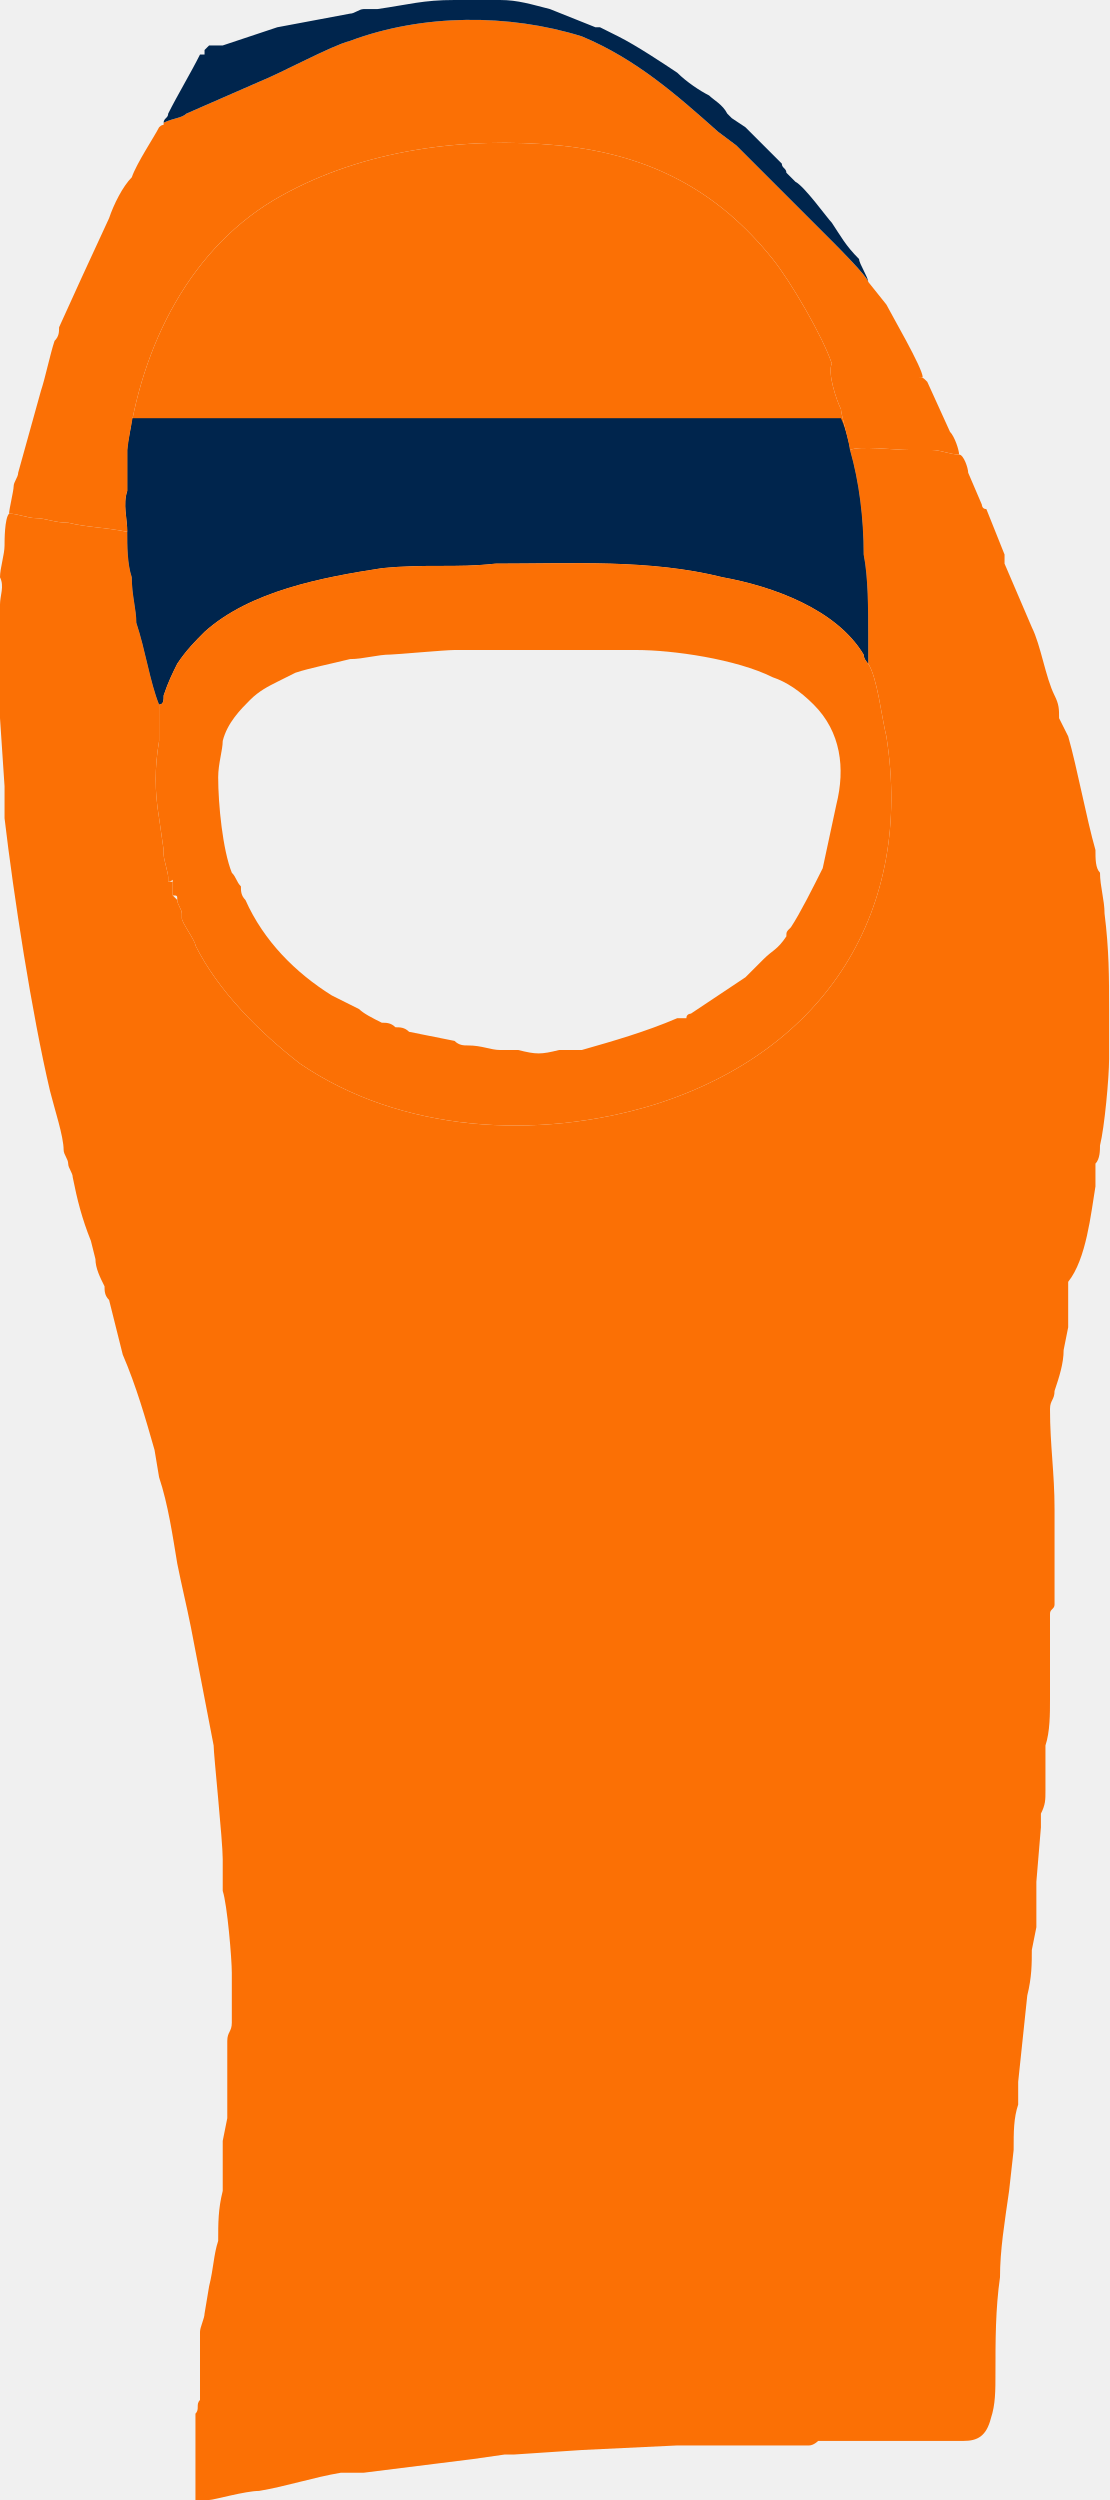
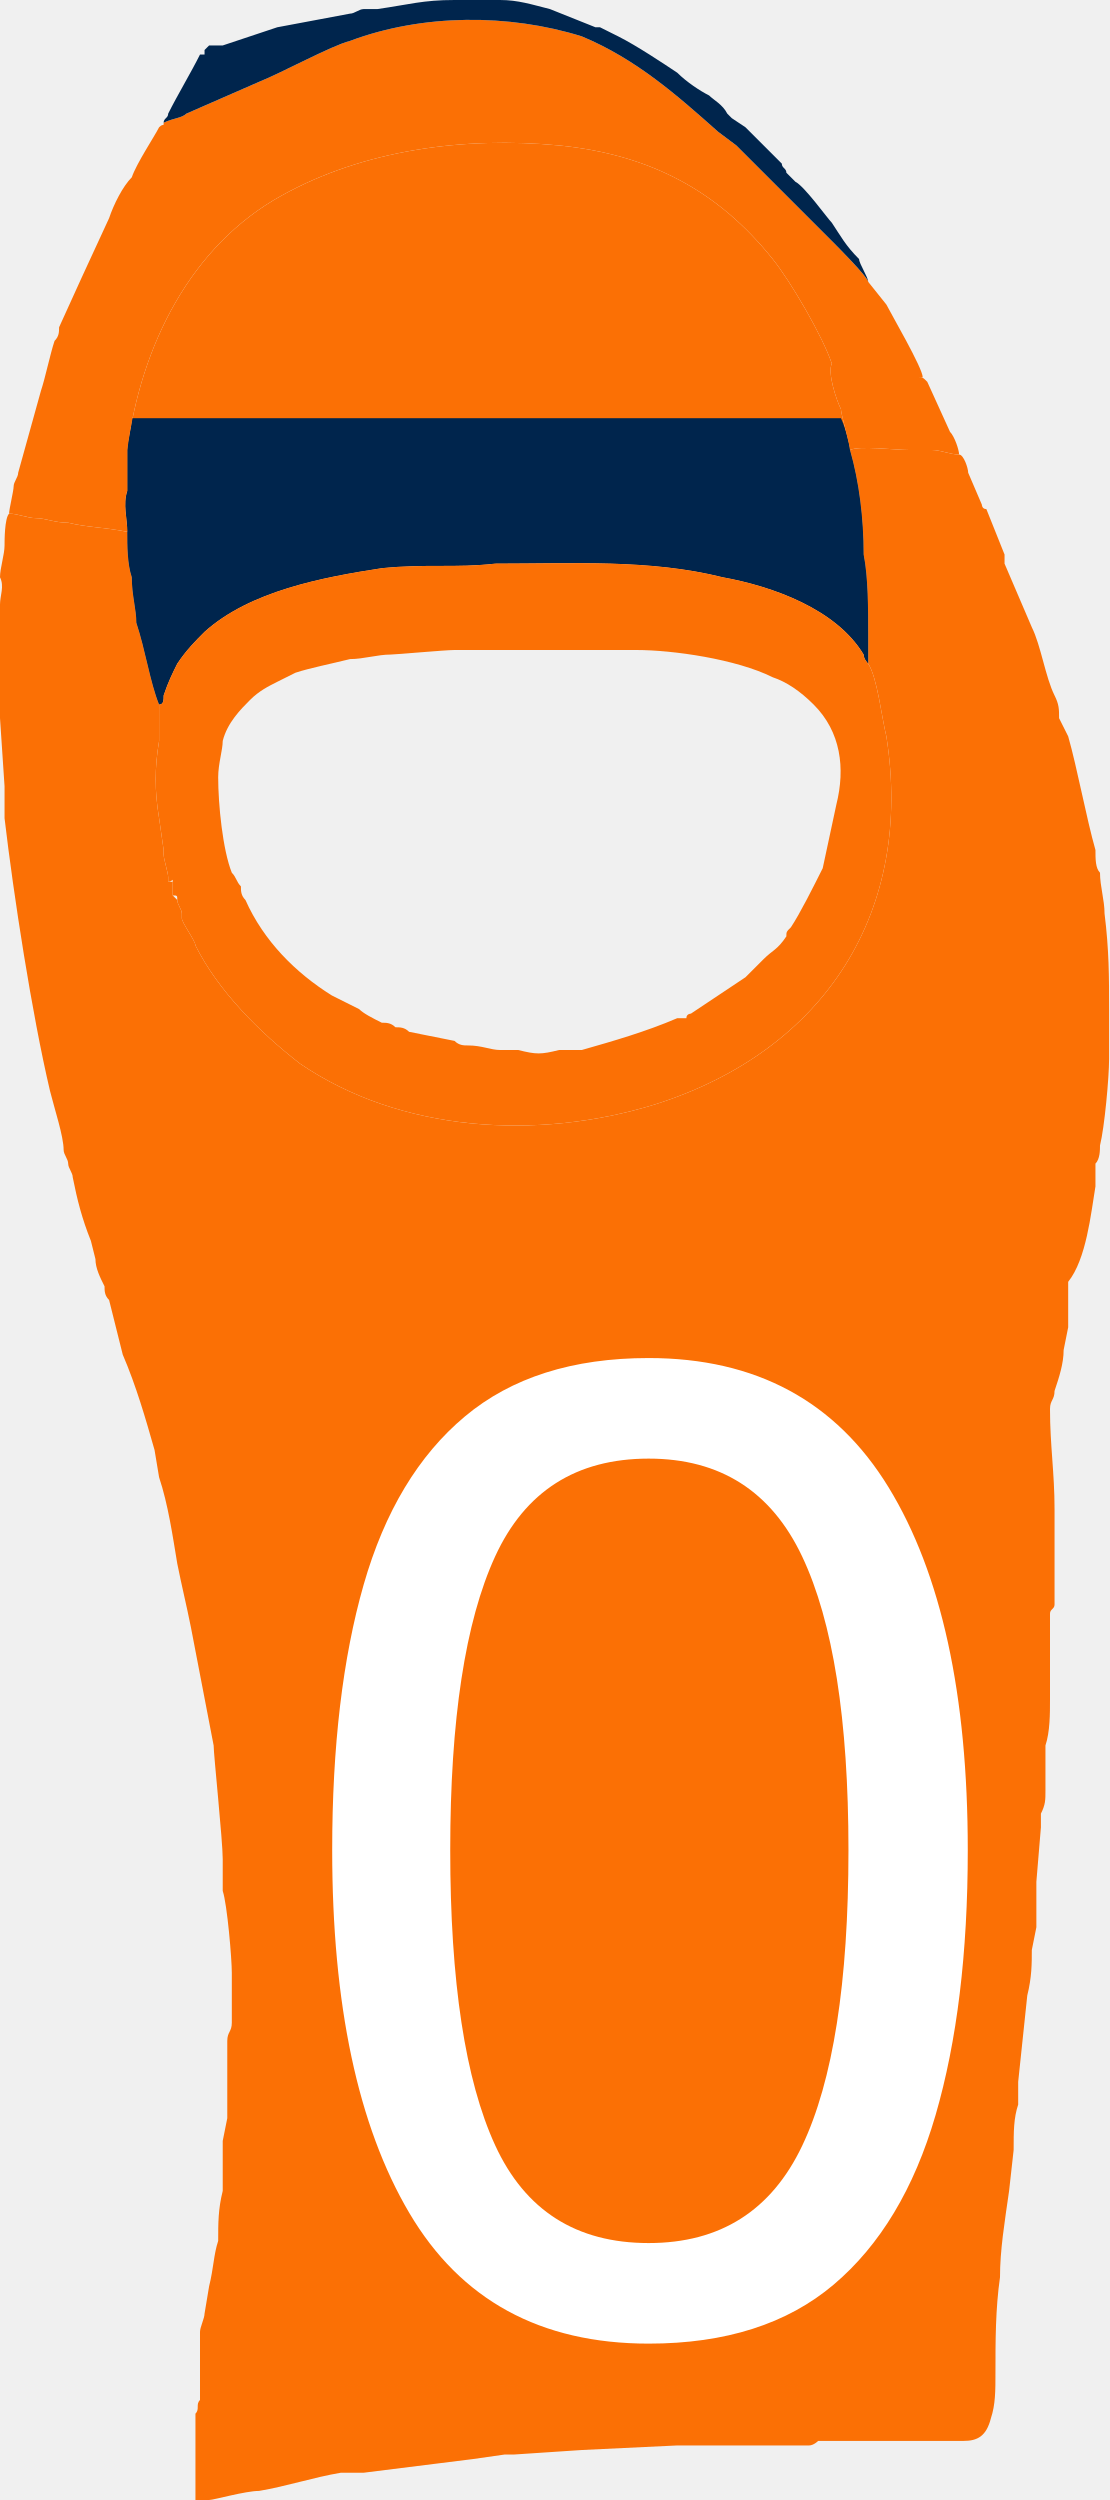
<svg xmlns="http://www.w3.org/2000/svg" xml:space="preserve" width="100%" height="100%" version="1.1" shape-rendering="geometricPrecision" text-rendering="geometricPrecision" image-rendering="optimizeQuality" fill-rule="evenodd" clip-rule="evenodd" viewBox="0 0 244 550">
  <defs>
    <style data-fonts="true">@font-face { font-family: 'font_1'; src: url('http://127.0.0.1:8000/storage/fonts/5ZIyXfnllvfea2c03RF0XvhB4s9AbiJS5UuPNvgP') format('truetype'); }@font-face { font-family: 'font_2'; src: url('http://127.0.0.1:8000/storage/fonts/HiTBF8CNdPuu1yhMAdkdrafbOxzCEGWugdII81Rt') format('truetype'); }@font-face { font-family: 'font_3'; src: url('http://127.0.0.1:8000/storage/fonts/NTEl0gVIgAt3bQrdxmwPc3g1o1VAdu4adzElDKs8') format('truetype'); }</style>
+     <clipPath id="clip-save-app-1777108635856">
+       <path fill="#FB7005" d="M211 100c1,0 2,3 2,4l3 7c0,0 0,1 1,1l4 10c0,1 0,1 0,2l6 14c2,4 3,11 5,15 1,2 1,3 1,5l2 4c2,7 4,18 6,25 0,2 0,4 1,5 0,3 1,6 1,9 1,8 1,14 1,21l0 5c0,2 0,4 0,5l0 1c0,4 -1,15 -2,19 0,1 0,3 -1,4 0,2 0,3 0,5 -1,6 -2,16 -6,21 0,1 0,1 0,2 0,1 0,2 0,3 0,2 0,3 0,5l-1 5c0,3 -1,6 -2,9 0,2 -1,2 -1,4 0,8 1,14 1,22 0,7 0,14 0,21 0,1 -1,1 -1,2l0 6c0,1 0,1 0,2 0,1 0,2 0,3l0 5c0,1 0,2 0,3 0,3 0,7 -1,10l0 10c0,2 0,3 -1,5 0,1 0,2 0,3l-1 12c0,3 0,7 0,10l-1 5c0,3 0,6 -1,10l-2 19c0,2 0,3 0,5 -1,3 -1,6 -1,10l-1 9c-1,7 -2,13 -2,19 -1,7 -1,14 -1,21 0,4 0,7 -1,10 -1,4 -3,5 -6,5l-5 0c-2,0 -4,0 -6,0 -1,0 -1,0 -2,0l-5 0c-1,0 -2,0 -3,0 -4,0 -7,0 -11,0 0,0 -1,1 -2,1 -1,0 -2,0 -3,0 -1,0 -1,0 -2,0l-16 0c-1,0 -1,0 -2,0 -2,0 -4,0 -6,0l-21 1 -15 1c0,0 -1,0 -2,0l-7 1c-8,1 -16,2 -24,3 -2,0 -3,0 -5,0 -6,1 -12,3 -18,4 -3,0 -10,2 -11,2l-3 0 0 0c0,-1 0,-1 0,-2 0,-1 0,-1 0,-2 0,-1 0,-2 0,-4 0,-3 0,-8 0,-11 1,-1 0,-2 1,-3l0 -12c0,-1 0,-2 0,-3 0,-1 1,-3 1,-4l1 -6c1,-4 1,-7 2,-10 0,-4 0,-7 1,-11l0 -7c0,-1 0,-3 0,-4l1 -5c0,-1 0,-1 0,-2 0,-1 0,-3 0,-4 0,0 0,-1 0,-2 0,0 0,0 0,-1 0,-3 0,-5 0,-8 0,-2 1,-2 1,-4 0,-1 0,-2 0,-4 0,-2 0,-3 0,-5 0,-1 0,-1 0,-2 0,-3 -1,-15 -2,-18 0,-1 0,-3 0,-4 0,-1 0,-2 0,-3 0,-4 -2,-23 -2,-25l-5 -26c-1,-5 -2,-9 -3,-14 -1,-6 -2,-13 -4,-19l-1 -6c-2,-7 -4,-14 -7,-21l-3 -12c-1,-1 -1,-2 -1,-3 -1,-2 -2,-4 -2,-6l-1 -4c-2,-5 -3,-9 -4,-14 0,-1 -1,-2 -1,-3 0,-1 -1,-2 -1,-3 0,-3 -2,-9 -3,-13 -4,-17 -8,-43 -10,-60 0,-2 0,-5 0,-7l-1 -15c0,0 0,0 0,-1l0 -20c0,-1 0,-1 0,-2 0,-1 0,-1 0,-2 0,-2 1,-4 0,-6 0,-2 1,-5 1,-7 0,-1 0,-6 1,-7 0,0 0,0 0,0 0,0 0,0 0,0 2,0 4,1 6,1 2,0 4,1 7,1 4,1 8,1 13,2l0 0c0,3 0,7 1,10 0,4 1,7 1,10 2,6 3,13 5,18 0,1 0,7 0,8 -1,6 -1,11 0,17l1 7 0 0 0 1 0 0c0,1 1,4 1,5l0 0 0 0 0 0 0 1 1 0c0,1 0,2 0,3l0 0 0 0 1 1 0 0 0 0c0,1 1,2 1,3l0 1c0,1 3,5 3,6 5,10 14,19 23,26 22,15 52,17 78,9 38,-12 57,-43 51,-81 -1,-4 -2,-13 -4,-16 0,-2 0,-4 0,-6 0,-6 0,-13 -1,-18 0,-8 -1,-16 -3,-23 2,-1 10,0 13,0 2,0 4,0 5,0 2,0 4,1 6,1z" id="svg-part-0" />
+     </clipPath>
  </defs>
  <g id="Layer_x0020_1">
    <path fill="#FB7005" d="M211 100c1,0 2,3 2,4l3 7c0,0 0,1 1,1l4 10c0,1 0,1 0,2l6 14c2,4 3,11 5,15 1,2 1,3 1,5l2 4c2,7 4,18 6,25 0,2 0,4 1,5 0,3 1,6 1,9 1,8 1,14 1,21l0 5c0,2 0,4 0,5l0 1c0,4 -1,15 -2,19 0,1 0,3 -1,4 0,2 0,3 0,5 -1,6 -2,16 -6,21 0,1 0,1 0,2 0,1 0,2 0,3 0,2 0,3 0,5l-1 5c0,3 -1,6 -2,9 0,2 -1,2 -1,4 0,8 1,14 1,22 0,7 0,14 0,21 0,1 -1,1 -1,2l0 6c0,1 0,1 0,2 0,1 0,2 0,3l0 5c0,1 0,2 0,3 0,3 0,7 -1,10l0 10c0,2 0,3 -1,5 0,1 0,2 0,3l-1 12c0,3 0,7 0,10l-1 5c0,3 0,6 -1,10l-2 19c0,2 0,3 0,5 -1,3 -1,6 -1,10l-1 9c-1,7 -2,13 -2,19 -1,7 -1,14 -1,21 0,4 0,7 -1,10 -1,4 -3,5 -6,5l-5 0c-2,0 -4,0 -6,0 -1,0 -1,0 -2,0l-5 0c-1,0 -2,0 -3,0 -4,0 -7,0 -11,0 0,0 -1,1 -2,1 -1,0 -2,0 -3,0 -1,0 -1,0 -2,0l-16 0c-1,0 -1,0 -2,0 -2,0 -4,0 -6,0l-21 1 -15 1c0,0 -1,0 -2,0l-7 1c-8,1 -16,2 -24,3 -2,0 -3,0 -5,0 -6,1 -12,3 -18,4 -3,0 -10,2 -11,2l-3 0 0 0c0,-1 0,-1 0,-2 0,-1 0,-1 0,-2 0,-1 0,-2 0,-4 0,-3 0,-8 0,-11 1,-1 0,-2 1,-3l0 -12c0,-1 0,-2 0,-3 0,-1 1,-3 1,-4l1 -6c1,-4 1,-7 2,-10 0,-4 0,-7 1,-11l0 -7c0,-1 0,-3 0,-4l1 -5c0,-1 0,-1 0,-2 0,-1 0,-3 0,-4 0,0 0,-1 0,-2 0,0 0,0 0,-1 0,-3 0,-5 0,-8 0,-2 1,-2 1,-4 0,-1 0,-2 0,-4 0,-2 0,-3 0,-5 0,-1 0,-1 0,-2 0,-3 -1,-15 -2,-18 0,-1 0,-3 0,-4 0,-1 0,-2 0,-3 0,-4 -2,-23 -2,-25l-5 -26c-1,-5 -2,-9 -3,-14 -1,-6 -2,-13 -4,-19l-1 -6c-2,-7 -4,-14 -7,-21l-3 -12c-1,-1 -1,-2 -1,-3 -1,-2 -2,-4 -2,-6l-1 -4c-2,-5 -3,-9 -4,-14 0,-1 -1,-2 -1,-3 0,-1 -1,-2 -1,-3 0,-3 -2,-9 -3,-13 -4,-17 -8,-43 -10,-60 0,-2 0,-5 0,-7l-1 -15c0,0 0,0 0,-1l0 -20c0,-1 0,-1 0,-2 0,-1 0,-1 0,-2 0,-2 1,-4 0,-6 0,-2 1,-5 1,-7 0,-1 0,-6 1,-7 0,0 0,0 0,0 0,0 0,0 0,0 2,0 4,1 6,1 2,0 4,1 7,1 4,1 8,1 13,2l0 0c0,3 0,7 1,10 0,4 1,7 1,10 2,6 3,13 5,18 0,1 0,7 0,8 -1,6 -1,11 0,17l1 7 0 0 0 1 0 0c0,1 1,4 1,5l0 0 0 0 0 0 0 1 1 0c0,1 0,2 0,3l0 0 0 0 1 1 0 0 0 0c0,1 1,2 1,3l0 1c0,1 3,5 3,6 5,10 14,19 23,26 22,15 52,17 78,9 38,-12 57,-43 51,-81 -1,-4 -2,-13 -4,-16 0,-2 0,-4 0,-6 0,-6 0,-13 -1,-18 0,-8 -1,-16 -3,-23 2,-1 10,0 13,0 2,0 4,0 5,0 2,0 4,1 6,1z" id="svg-part-0" />
    <path fill="#FB7005" d="M183 80c-1,2 1,8 2,10 0,1 2,8 2,9 2,7 3,15 3,23 1,5 1,12 1,18 0,2 0,4 0,6 0,0 -1,-1 -1,-2 -6,-10 -20,-15 -31,-17 -16,-4 -33,-3 -50,-3 -9,1 -15,0 -25,1 -13,2 -29,5 -39,14 -2,2 -4,4 -6,7 -1,2 -2,4 -3,7 0,1 0,2 -1,2 -2,-5 -3,-12 -5,-18 0,-3 -1,-6 -1,-10 -1,-3 -1,-7 -1,-10l0 0c0,-3 -1,-6 0,-9 0,-3 0,-6 0,-9 3,-23 14,-45 34,-56 18,-10 40,-13 61,-11 20,2 35,10 47,25 4,5 11,17 13,23z" id="svg-part-1" />
    <path fill="#00254D" d="M185 92c1,2 2,6 2,7 2,7 3,15 3,23 1,5 1,12 1,18 0,2 0,4 0,6 0,0 -1,-1 -1,-2 -6,-10 -20,-15 -31,-17 -16,-4 -33,-3 -50,-3 -9,1 -15,0 -25,1 -13,2 -29,5 -39,14 -2,2 -4,4 -6,7 -1,2 -2,4 -3,7 0,1 0,2 -1,2 -2,-5 -3,-12 -5,-18 0,-3 -1,-6 -1,-10 -1,-3 -1,-7 -1,-10l0 0c0,-3 -1,-6 0,-9 0,-3 0,-6 0,-9 0,-2 1,-5 1,-7l156 0z" id="svg-part-2" />
    <path fill="#FB7005" d="M48 171c0,6 1,16 3,21 1,1 1,2 2,3 0,1 0,2 1,3 4,9 11,16 19,21 2,1 4,2 6,3 1,1 3,2 5,3 1,0 2,0 3,1 1,0 2,0 3,1l10 2c1,1 2,1 3,1 3,0 5,1 7,1 1,0 3,0 4,0 4,1 5,1 9,0 2,0 3,0 5,0 7,-2 14,-4 21,-7 1,0 1,0 2,0 0,-1 1,-1 1,-1l12 -8c1,-1 3,-3 4,-4 2,-2 3,-2 5,-5 0,-1 0,-1 1,-2 2,-3 5,-9 7,-13l3 -14c2,-8 1,-16 -5,-22 -3,-3 -6,-5 -9,-6 -8,-4 -22,-6 -30,-6 -1,0 -1,0 -2,0l-13 0c-2,0 -3,0 -5,0 -6,0 -13,0 -20,0 -2,0 -13,1 -14,1 -3,0 -6,1 -9,1 -4,1 -9,2 -12,3l-4 2c-2,1 -4,2 -6,4 -2,2 -5,5 -6,9 0,2 -1,5 -1,8zm143 -25c2,3 3,12 4,16 6,38 -13,69 -51,81 -26,8 -56,6 -78,-9 -9,-7 -18,-16 -23,-26 0,-1 -3,-5 -3,-6l0 -1c0,-1 -1,-2 -1,-3 0,0 0,0 0,0l0 0c0,-1 0,-1 -1,-1l0 0 0 0c0,-1 0,-2 0,-3 0,-1 0,0 -1,0l0 -1 0 0 0 0 0 0c0,-1 -1,-4 -1,-5 0,0 0,0 0,0l0 -1 0 0 -1 -7c-1,-6 -1,-11 0,-17 0,-1 0,-7 0,-8 1,0 1,-1 1,-2 1,-3 2,-5 3,-7 2,-3 4,-5 6,-7 10,-9 26,-12 39,-14 10,-1 16,0 25,-1 17,0 34,-1 50,3 11,2 25,7 31,17 0,1 1,2 1,2z" id="svg-part-3" />
    <path fill="#FB7005" d="M191 62l4 5c1,2 8,14 8,16l-1 0c1,0 1,0 2,1l5 11c1,1 2,4 2,5 -2,0 -4,-1 -6,-1 -1,0 -3,0 -5,0 -3,0 -11,-1 -13,0 0,-1 -2,-8 -2,-9 -1,-2 -3,-8 -2,-10 -2,-6 -9,-18 -13,-23 -12,-15 -27,-23 -47,-25 -21,-2 -43,1 -61,11 -20,11 -31,33 -34,56 0,3 0,6 0,9 -1,3 0,6 0,9l0 0c-5,-1 -9,-1 -13,-2 -3,0 -5,-1 -7,-1 -2,0 -4,-1 -6,-1 0,-1 1,-5 1,-6 0,-1 1,-2 1,-3l5 -18c1,-3 2,-8 3,-11 1,-1 1,-2 1,-3l5 -11 6 -13c1,-3 3,-7 5,-9 1,-3 5,-9 6,-11 1,-1 1,0 1,-1 2,-1 4,-1 5,-2l16 -7c5,-2 16,-8 20,-9 16,-6 35,-6 51,-1 12,5 21,13 30,21l4 3c2,2 4,4 6,6l15 15c1,1 8,8 8,9z" id="svg-part-4" />
    <path fill="#00254D" d="M191 62c0,-1 -7,-8 -8,-9l-15 -15c-2,-2 -4,-4 -6,-6l-4 -3c-9,-8 -18,-16 -30,-21 -16,-5 -35,-5 -51,1 -4,1 -15,7 -20,9l-16 7c-1,1 -3,1 -5,2 0,-1 1,-1 1,-2 2,-4 5,-9 7,-13l1 0c0,0 0,0 0,0l0 -1c0,0 0,0 1,-1 1,0 2,0 3,0l12 -4 16 -3c1,0 2,-1 3,-1 1,0 2,0 3,0 7,-1 10,-2 17,-2l10 0c4,0 7,1 11,2l10 4c1,0 1,0 1,0l4 2c4,2 10,6 13,8 2,2 5,4 7,5 1,1 3,2 4,4 0,0 0,0 1,1l3 2c3,3 5,5 8,8 0,1 1,1 1,2l2 2c2,1 7,8 8,9 2,3 3,5 6,8 0,1 2,4 2,5z" id="svg-part-5" />
  </g>
  <g id="mascot-overlay-group" />
+   <g clip-path="url(#clip-save-app-1777108635856)">
+     <text x="143" y="410.278" font-size="295" fill="#FFFFFF" text-anchor="middle" dominant-baseline="middle" paint-order="stroke fill" stroke-linejoin="miter" style="font-family: font_1;">0</text>
+   </g>
</svg>
